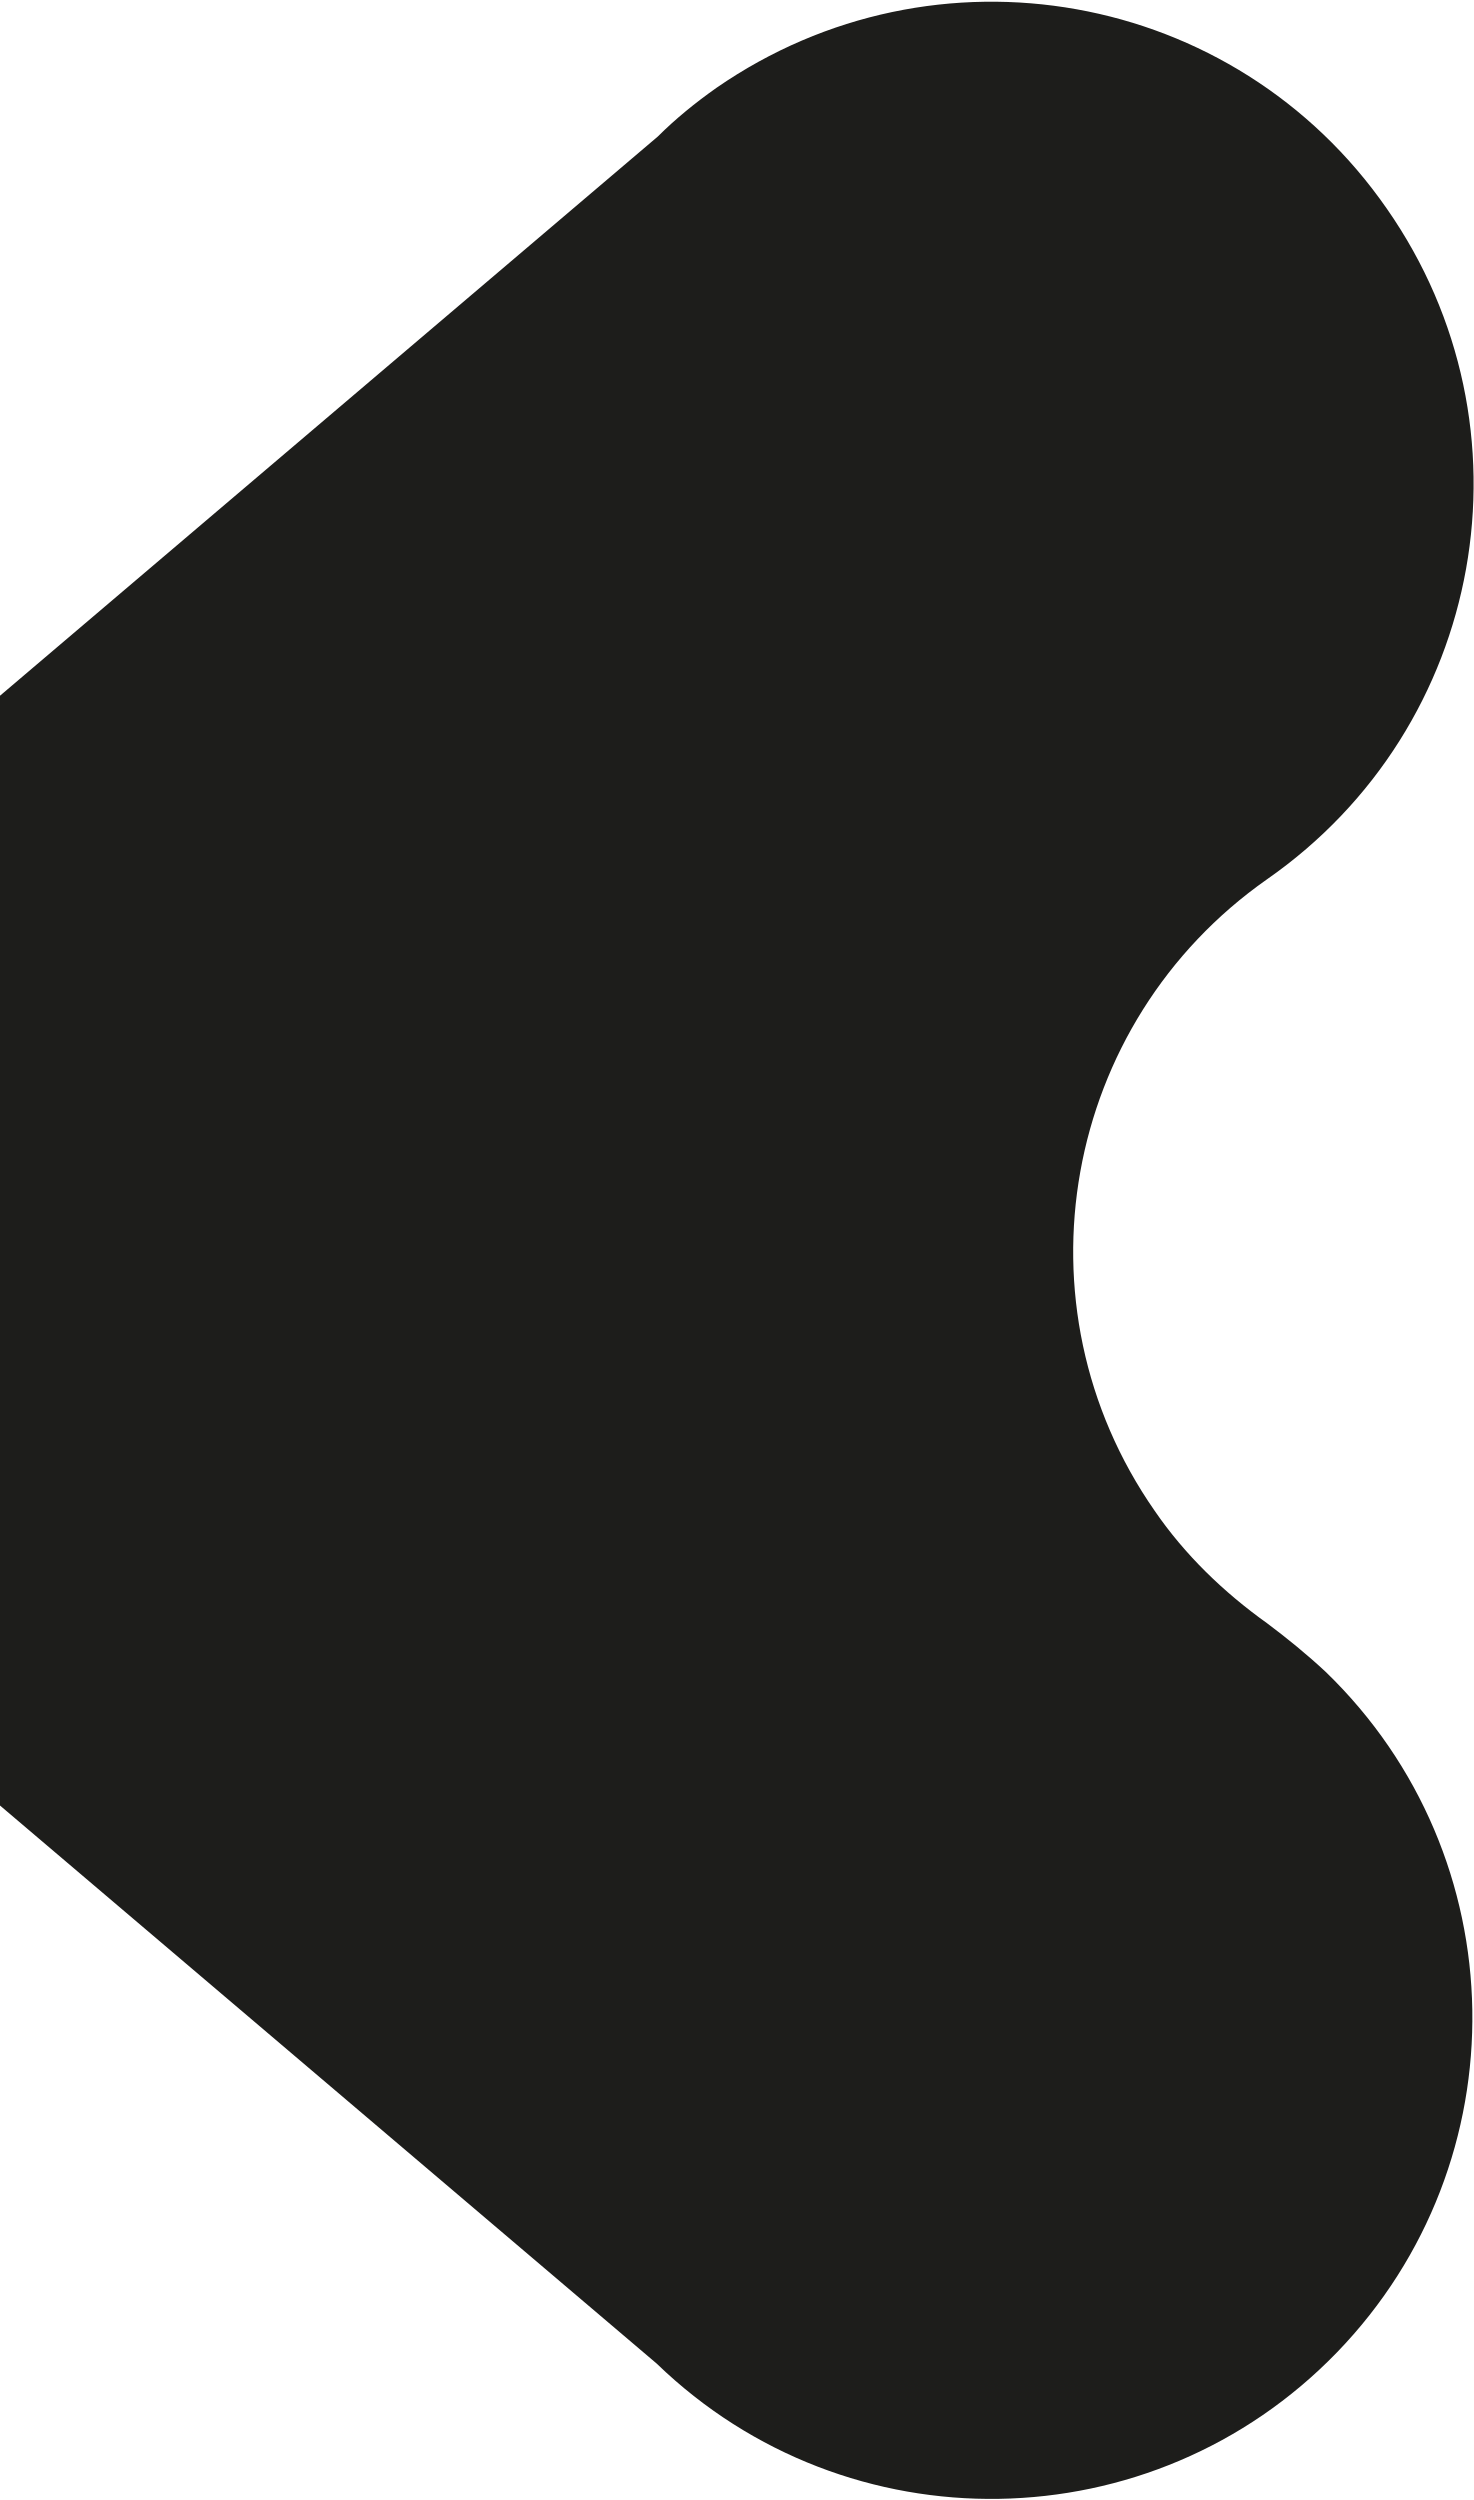
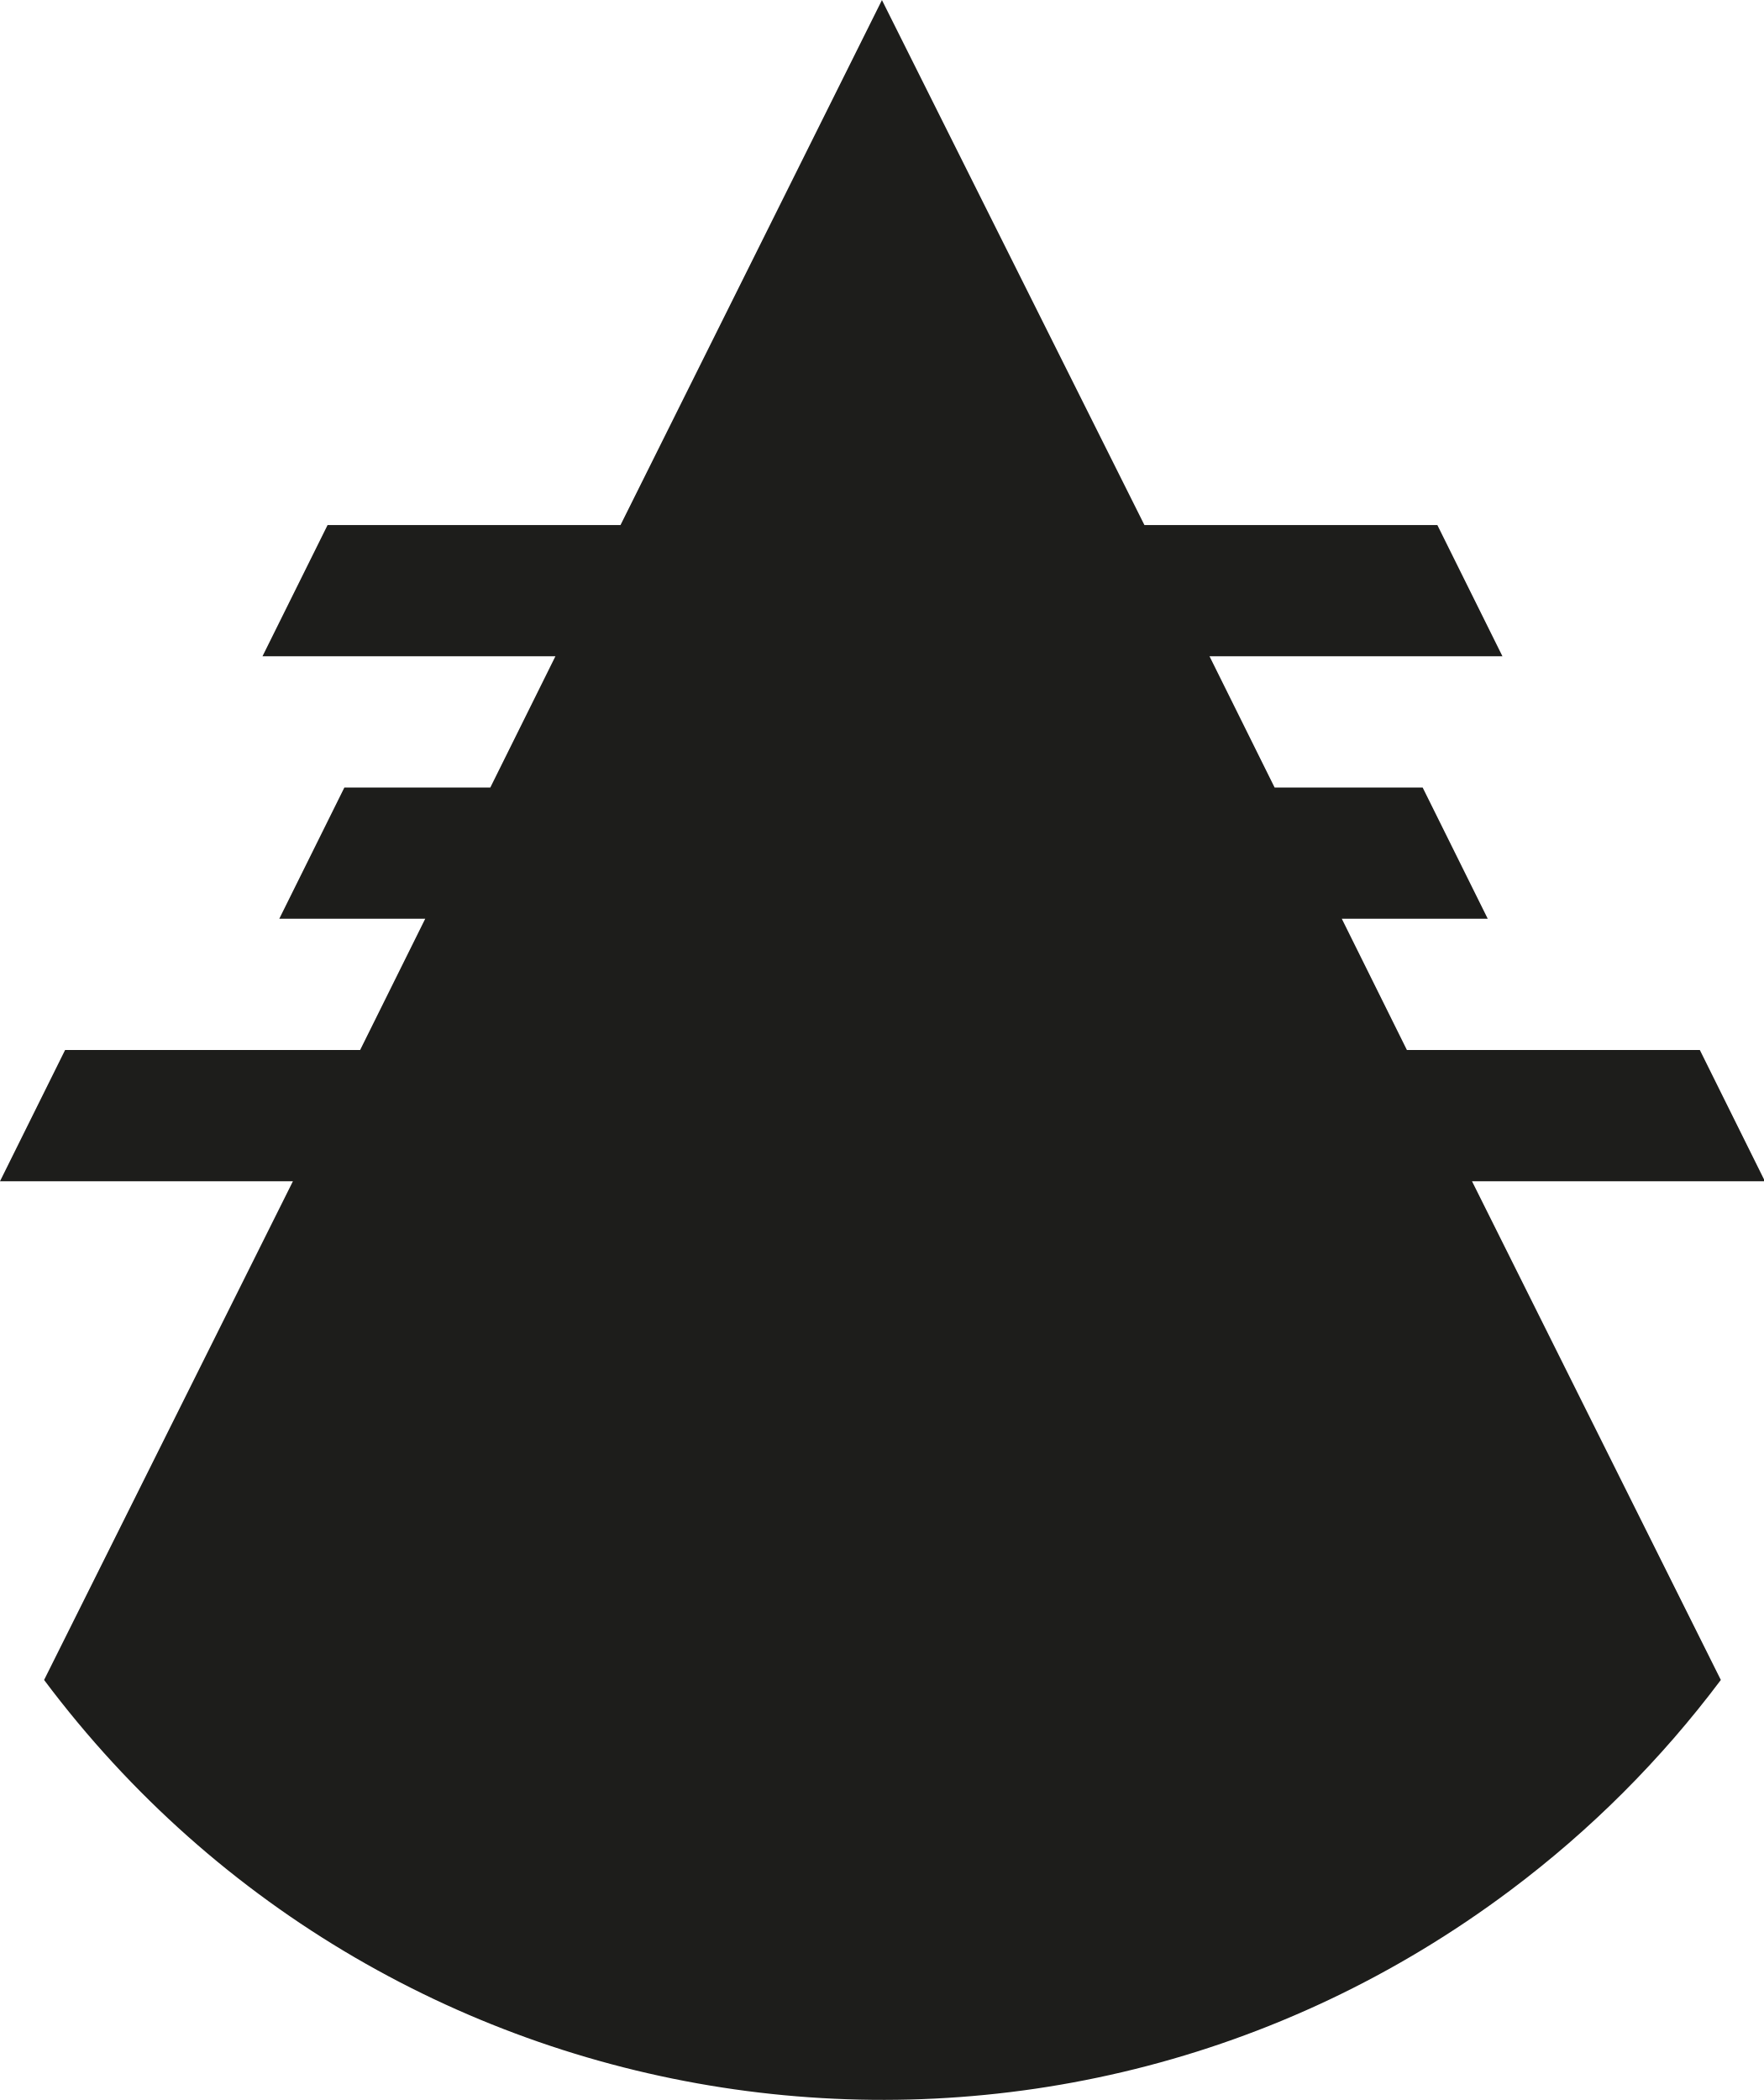
- <svg xmlns="http://www.w3.org/2000/svg" id="uuid-2db2f9cb-1c46-45ce-ac8e-657315175913" data-name="Layer 2" width="41.6mm" height="70.6mm" viewBox="0 0 118 200">
+ <svg xmlns="http://www.w3.org/2000/svg" id="uuid-ac6fe541-2774-4b4d-b324-aec16cb50bc4" data-name="Layer 2" width="59.3mm" height="70.6mm" viewBox="0 0 168 200">
  <defs>
    <style>
-       .uuid-2fde93f4-8f75-4b8d-aa01-381f8a50ce2a {
+       .uuid-111dd97d-a3b2-4e5a-a596-5b672228ad68 {
        fill: #1d1d1b;
      }
    </style>
  </defs>
-   <g id="uuid-2092ae9a-13ae-4c1c-9aa7-03f56b7ecd29" data-name="Capa 2">
-     <g id="uuid-6b9e8d6a-c0bd-4750-96b4-d92e1d4d1a36" data-name="LWPOLYLINE">
-       <path class="uuid-2fde93f4-8f75-4b8d-aa01-381f8a50ce2a" d="M0,144.5l52.6,44.7c15.3,14.8,39.7,14.4,54.5-.9,14.8-15.3,14.4-39.7-.9-54.5-1.5-1.4-3.1-2.7-4.7-3.9-3.5-2.5-6.6-5.5-9-9-11.5-16.5-7.4-39.1,9-50.6,17.5-12.2,21.8-36.2,9.6-53.7C98.9-1,74.9-5.2,57.4,6.9c-1.7,1.2-3.3,2.5-4.7,3.9L0,55.6v88.9Z" />
+   <g id="uuid-8e31ecb5-8770-4b3e-a390-88977e9bd5d4" data-name="Capa 2">
+     <g id="uuid-df97a95e-e844-4bfd-8544-c8f33771af4a" data-name="LINE">
+       <path class="uuid-111dd97d-a3b2-4e5a-a596-5b672228ad68" d="M121.4,75l-6.2-12.5h27.9l-6.2-12.5h-27.9L84,0l-24.9,50H31.2l-6.2,12.5h27.9l-6.2,12.5h-13.9l-6.2,12.5h13.9l-6.2,12.5H6.2L0,112.5H27.9L4.2,160c33.1,44.2,95.6,53.1,139.7,20,7.6-5.7,14.3-12.4,20-20l-23.7-47.5h27.9l-6.2-12.5h-27.9l-6.2-12.5h13.9l-6.2-12.5h-13.9Z" />
    </g>
  </g>
</svg>
